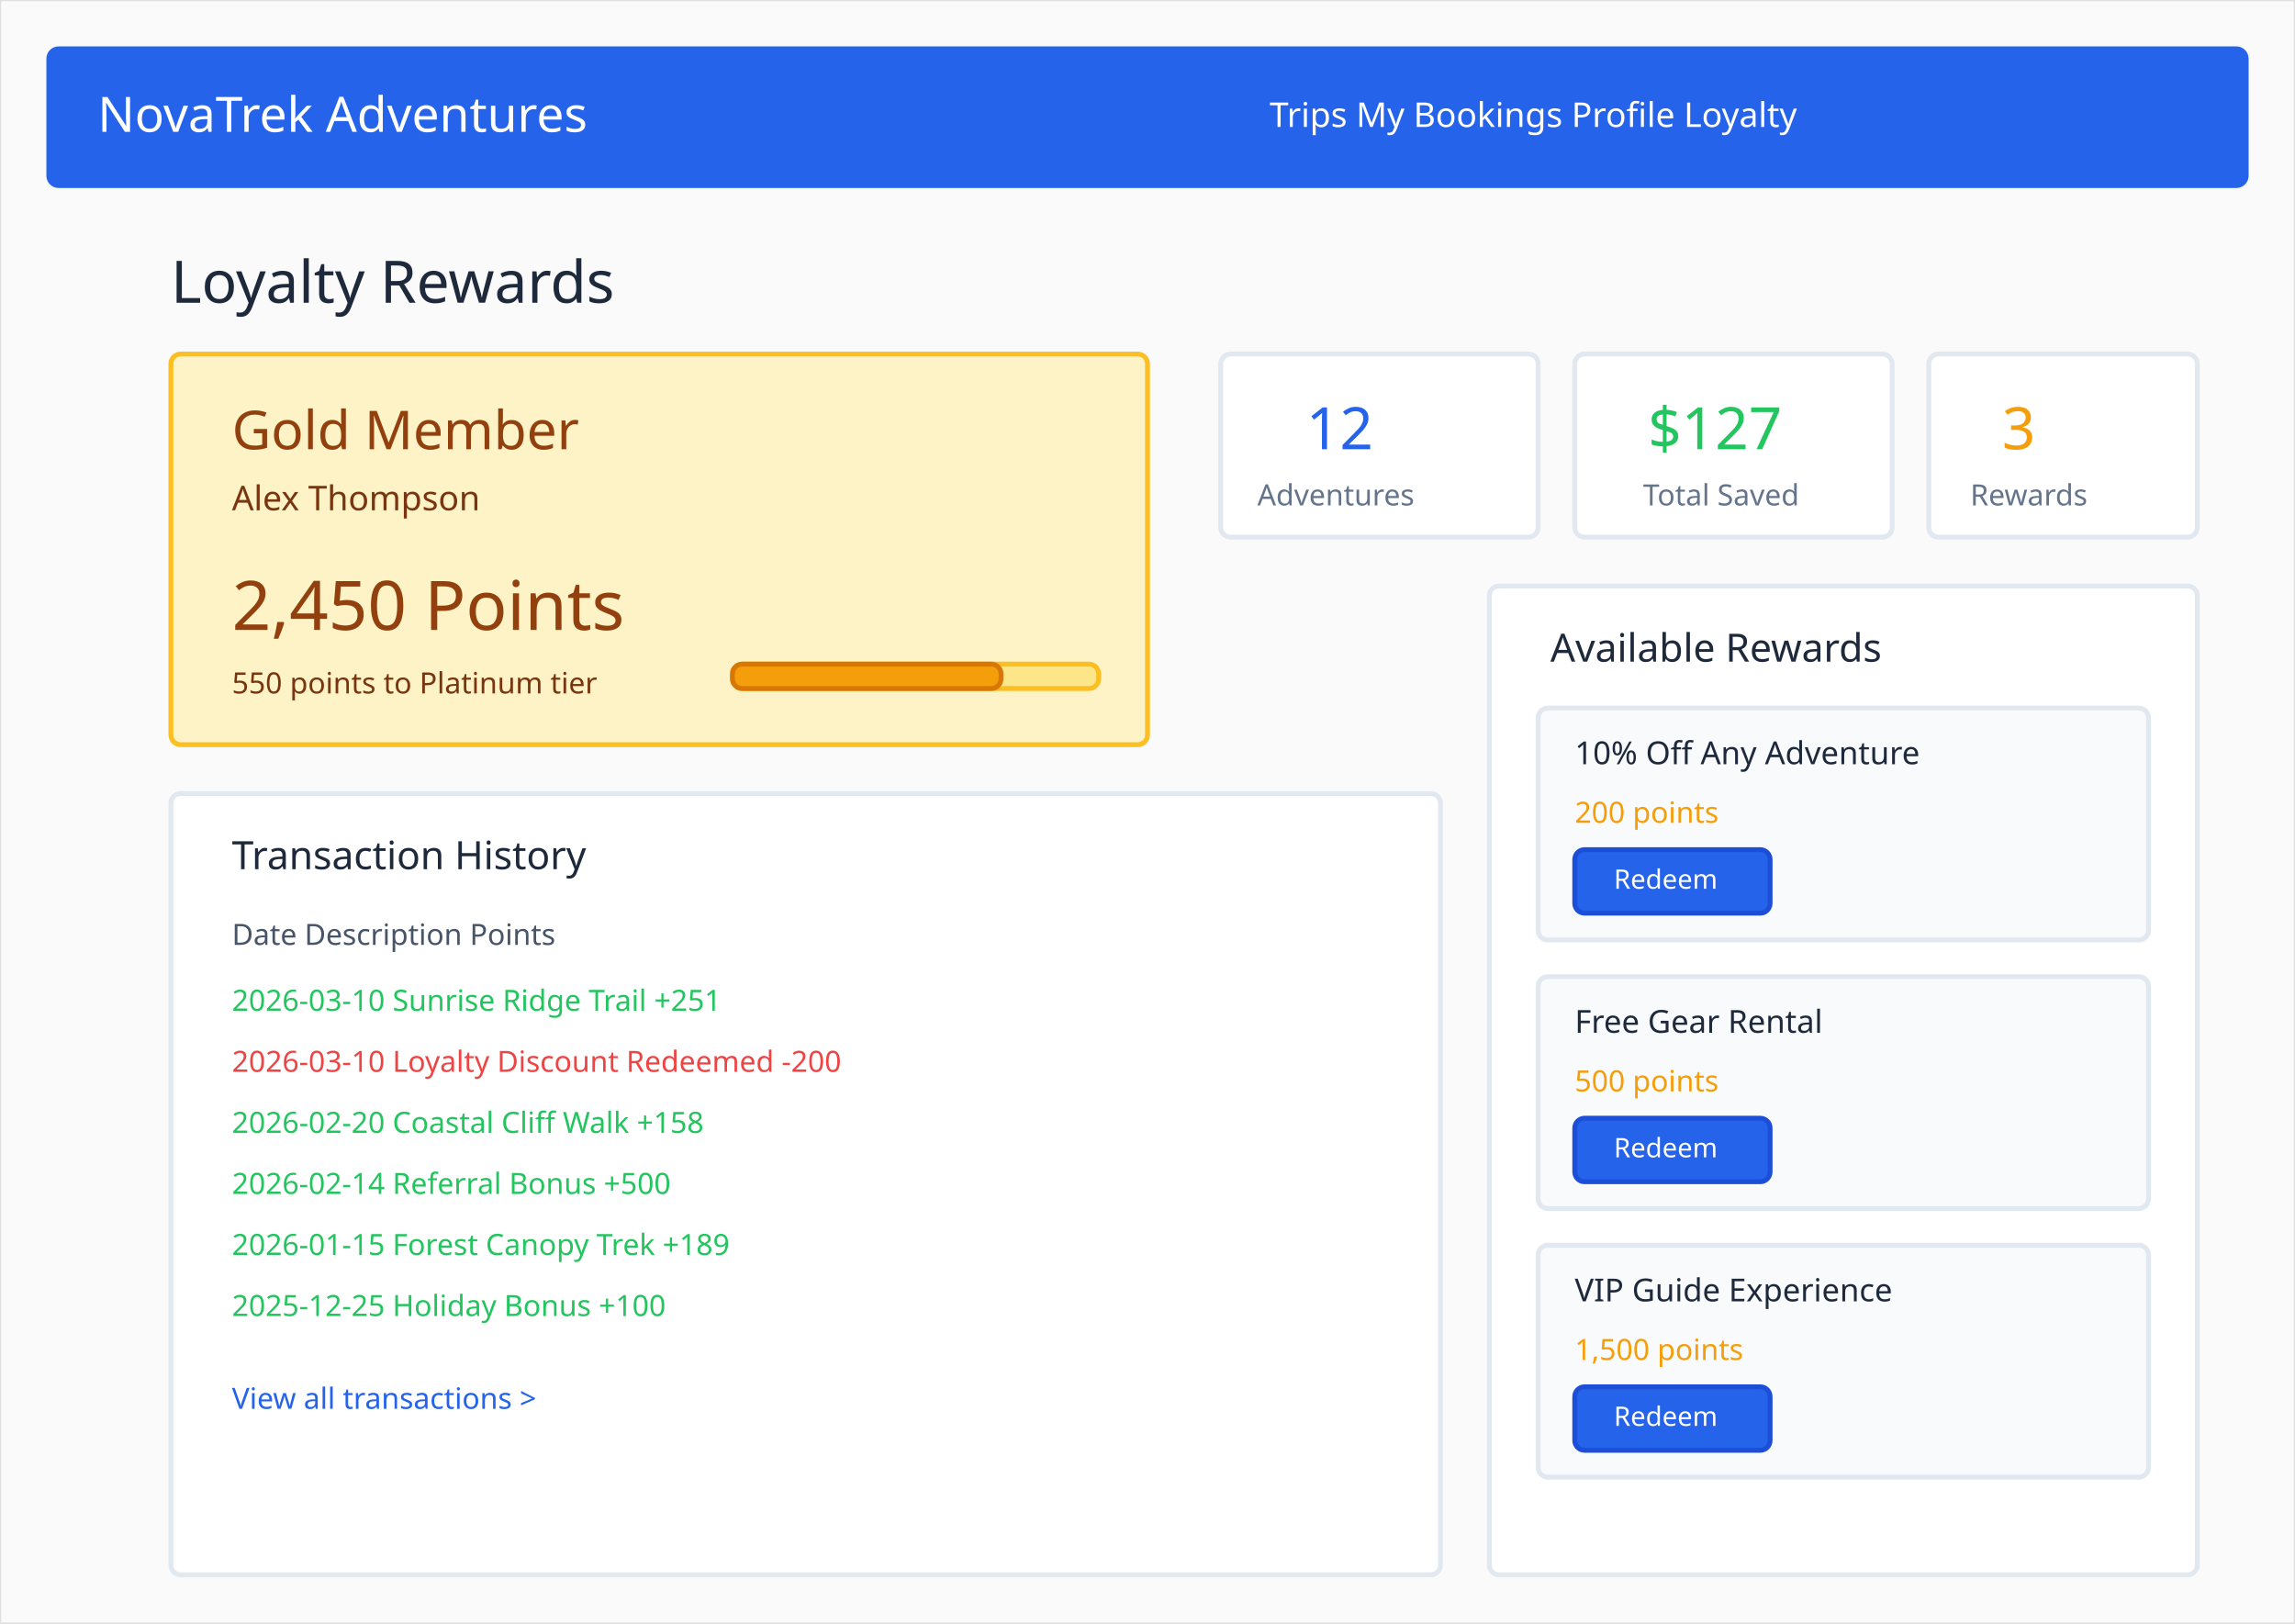
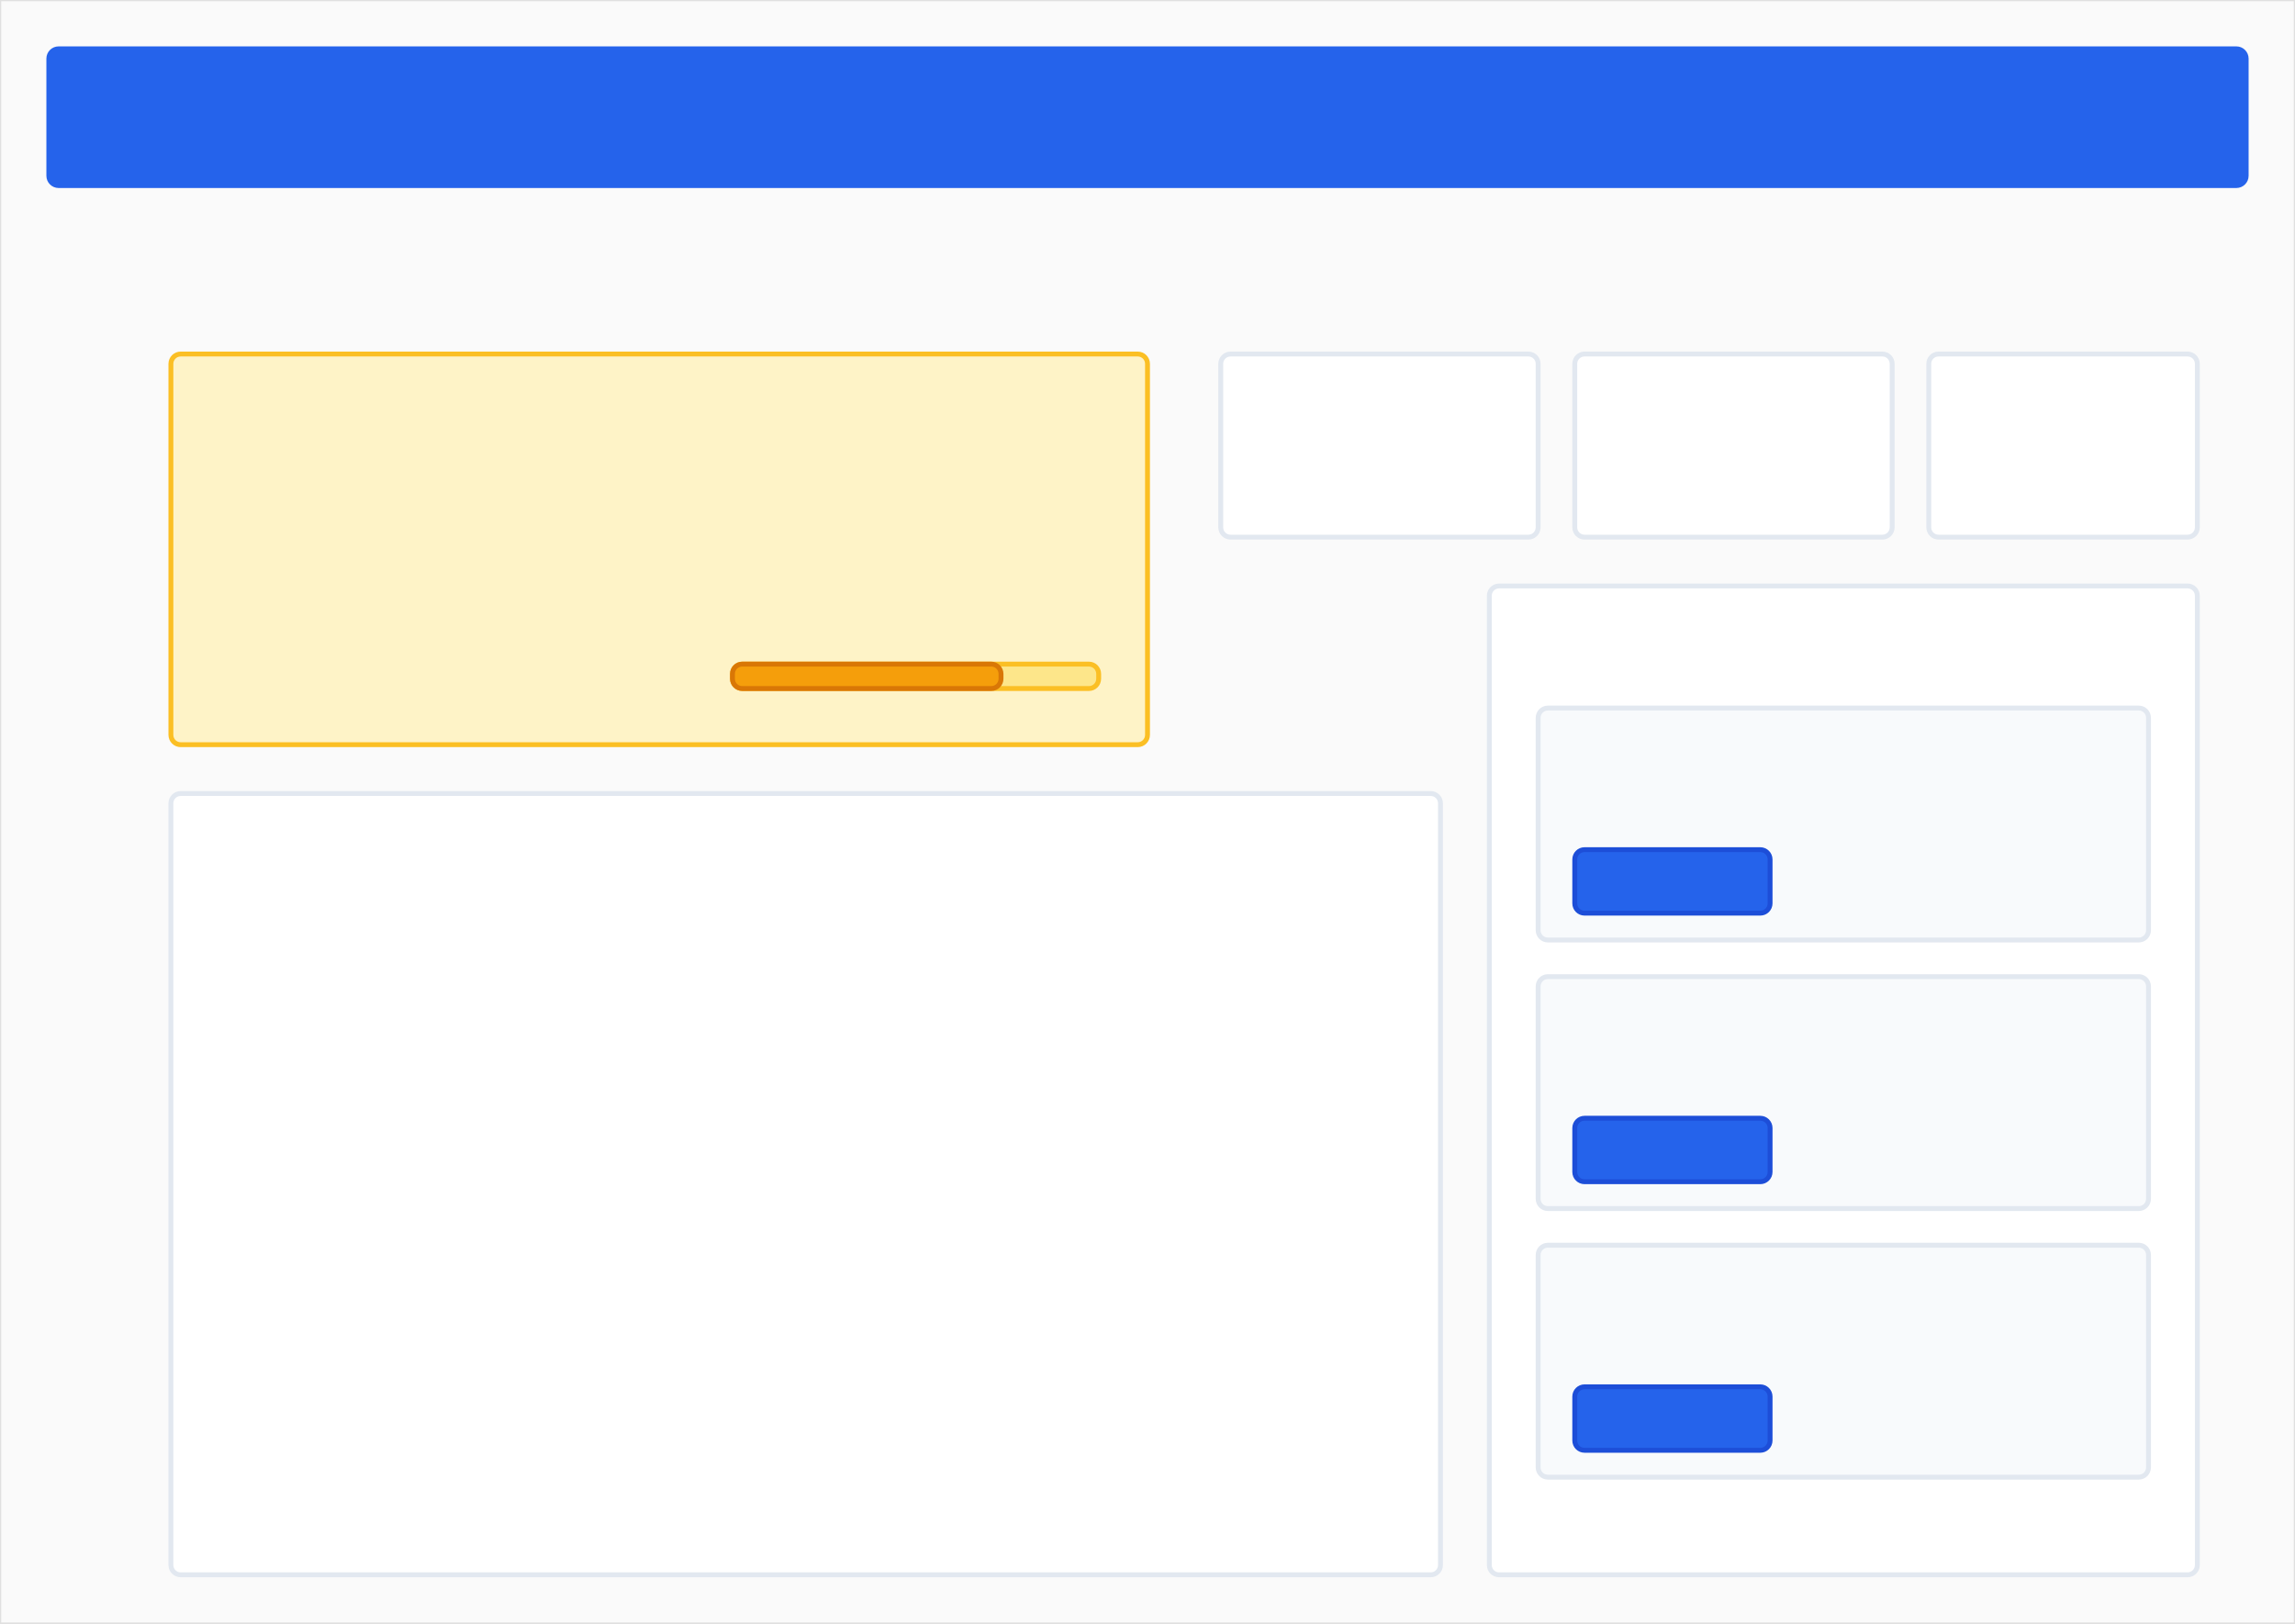
<svg xmlns="http://www.w3.org/2000/svg" viewBox="-20 -20 940 665" width="100%">
  <rect x="-20" y="-20" width="940" height="665" fill="#fafafa" stroke="#e0e0e0" stroke-width="1" />
  <rect x="0" y="0" width="900" height="56" fill="#2563eb" stroke="#2563eb" stroke-width="2" rx="4" />
-   <text x="20" y="34" font-size="20" fill="#FFFFFF" font-family="sans-serif">NovaTrek Adventures</text>
-   <text x="500" y="32" font-size="14" fill="#FFFFFF" font-family="sans-serif">Trips    My Bookings    Profile    Loyalty</text>
-   <text x="50" y="104" font-size="24" fill="#1e293b" font-family="sans-serif">Loyalty Rewards</text>
  <rect x="50" y="125" width="400" height="160" fill="#fef3c7" stroke="#fbbf24" stroke-width="2" rx="4" />
-   <text x="75" y="164" font-size="22" fill="#92400e" font-family="sans-serif">Gold Member</text>
-   <text x="75" y="189" font-size="14" fill="#78350f" font-family="sans-serif">Alex Thompson</text>
-   <text x="75" y="238" font-size="28" fill="#92400e" font-family="sans-serif">2,450 Points</text>
-   <text x="75" y="264" font-size="12" fill="#78350f" font-family="sans-serif">550 points to Platinum tier</text>
  <rect x="280" y="252" width="150" height="10" fill="#fde68a" stroke="#fbbf24" stroke-width="2" rx="4" />
  <rect x="280" y="252" width="110" height="10" fill="#f59e0b" stroke="#d97706" stroke-width="2" rx="4" />
  <rect x="480" y="125" width="130" height="75" fill="#FFFFFF" stroke="#e2e8f0" stroke-width="2" rx="4" />
-   <text x="515" y="164" font-size="24" fill="#2563eb" font-family="sans-serif">12</text>
-   <text x="495" y="187" font-size="12" fill="#64748b" font-family="sans-serif">Adventures</text>
  <rect x="625" y="125" width="130" height="75" fill="#FFFFFF" stroke="#e2e8f0" stroke-width="2" rx="4" />
-   <text x="655" y="164" font-size="24" fill="#22c55e" font-family="sans-serif">$127</text>
-   <text x="653" y="187" font-size="12" fill="#64748b" font-family="sans-serif">Total Saved</text>
  <rect x="770" y="125" width="110" height="75" fill="#FFFFFF" stroke="#e2e8f0" stroke-width="2" rx="4" />
-   <text x="800" y="164" font-size="24" fill="#f59e0b" font-family="sans-serif">3</text>
-   <text x="787" y="187" font-size="12" fill="#64748b" font-family="sans-serif">Rewards</text>
  <rect x="50" y="305" width="520" height="320" fill="#FFFFFF" stroke="#e2e8f0" stroke-width="2" rx="4" />
-   <text x="75" y="336" font-size="16" fill="#1e293b" font-family="sans-serif">Transaction History</text>
-   <text x="75" y="367" font-size="12" fill="#475569" font-family="sans-serif">Date          Description                     Points</text>
-   <text x="75" y="394" font-size="12" fill="#22c55e" font-family="sans-serif">2026-03-10    Sunrise Ridge Trail             +251</text>
-   <text x="75" y="419" font-size="12" fill="#ef4444" font-family="sans-serif">2026-03-10    Loyalty Discount Redeemed        -200</text>
-   <text x="75" y="444" font-size="12" fill="#22c55e" font-family="sans-serif">2026-02-20    Coastal Cliff Walk              +158</text>
-   <text x="75" y="469" font-size="12" fill="#22c55e" font-family="sans-serif">2026-02-14    Referral Bonus                  +500</text>
-   <text x="75" y="494" font-size="12" fill="#22c55e" font-family="sans-serif">2026-01-15    Forest Canopy Trek              +189</text>
-   <text x="75" y="519" font-size="12" fill="#22c55e" font-family="sans-serif">2025-12-25    Holiday Bonus                   +100</text>
-   <text x="75" y="557" font-size="12" fill="#2563eb" font-family="sans-serif">View all transactions &gt;</text>
  <rect x="590" y="220" width="290" height="405" fill="#FFFFFF" stroke="#e2e8f0" stroke-width="2" rx="4" />
-   <text x="615" y="251" font-size="16" fill="#1e293b" font-family="sans-serif">Available Rewards</text>
  <rect x="610" y="270" width="250" height="95" fill="#f8fafc" stroke="#e2e8f0" stroke-width="2" rx="4" />
-   <text x="625" y="293" font-size="13" fill="#1e293b" font-family="sans-serif">10% Off Any Adventure</text>
-   <text x="625" y="317" font-size="12" fill="#f59e0b" font-family="sans-serif">200 points</text>
  <rect x="625" y="328" width="80" height="26" fill="#2563eb" stroke="#1d4ed8" stroke-width="2" rx="4" />
-   <text x="641" y="344" font-size="11" fill="#FFFFFF" font-family="sans-serif">Redeem</text>
  <rect x="610" y="380" width="250" height="95" fill="#f8fafc" stroke="#e2e8f0" stroke-width="2" rx="4" />
-   <text x="625" y="403" font-size="13" fill="#1e293b" font-family="sans-serif">Free Gear Rental</text>
-   <text x="625" y="427" font-size="12" fill="#f59e0b" font-family="sans-serif">500 points</text>
  <rect x="625" y="438" width="80" height="26" fill="#2563eb" stroke="#1d4ed8" stroke-width="2" rx="4" />
-   <text x="641" y="454" font-size="11" fill="#FFFFFF" font-family="sans-serif">Redeem</text>
  <rect x="610" y="490" width="250" height="95" fill="#f8fafc" stroke="#e2e8f0" stroke-width="2" rx="4" />
-   <text x="625" y="513" font-size="13" fill="#1e293b" font-family="sans-serif">VIP Guide Experience</text>
-   <text x="625" y="537" font-size="12" fill="#f59e0b" font-family="sans-serif">1,500 points</text>
  <rect x="625" y="548" width="80" height="26" fill="#2563eb" stroke="#1d4ed8" stroke-width="2" rx="4" />
-   <text x="641" y="564" font-size="11" fill="#FFFFFF" font-family="sans-serif">Redeem</text>
</svg>
